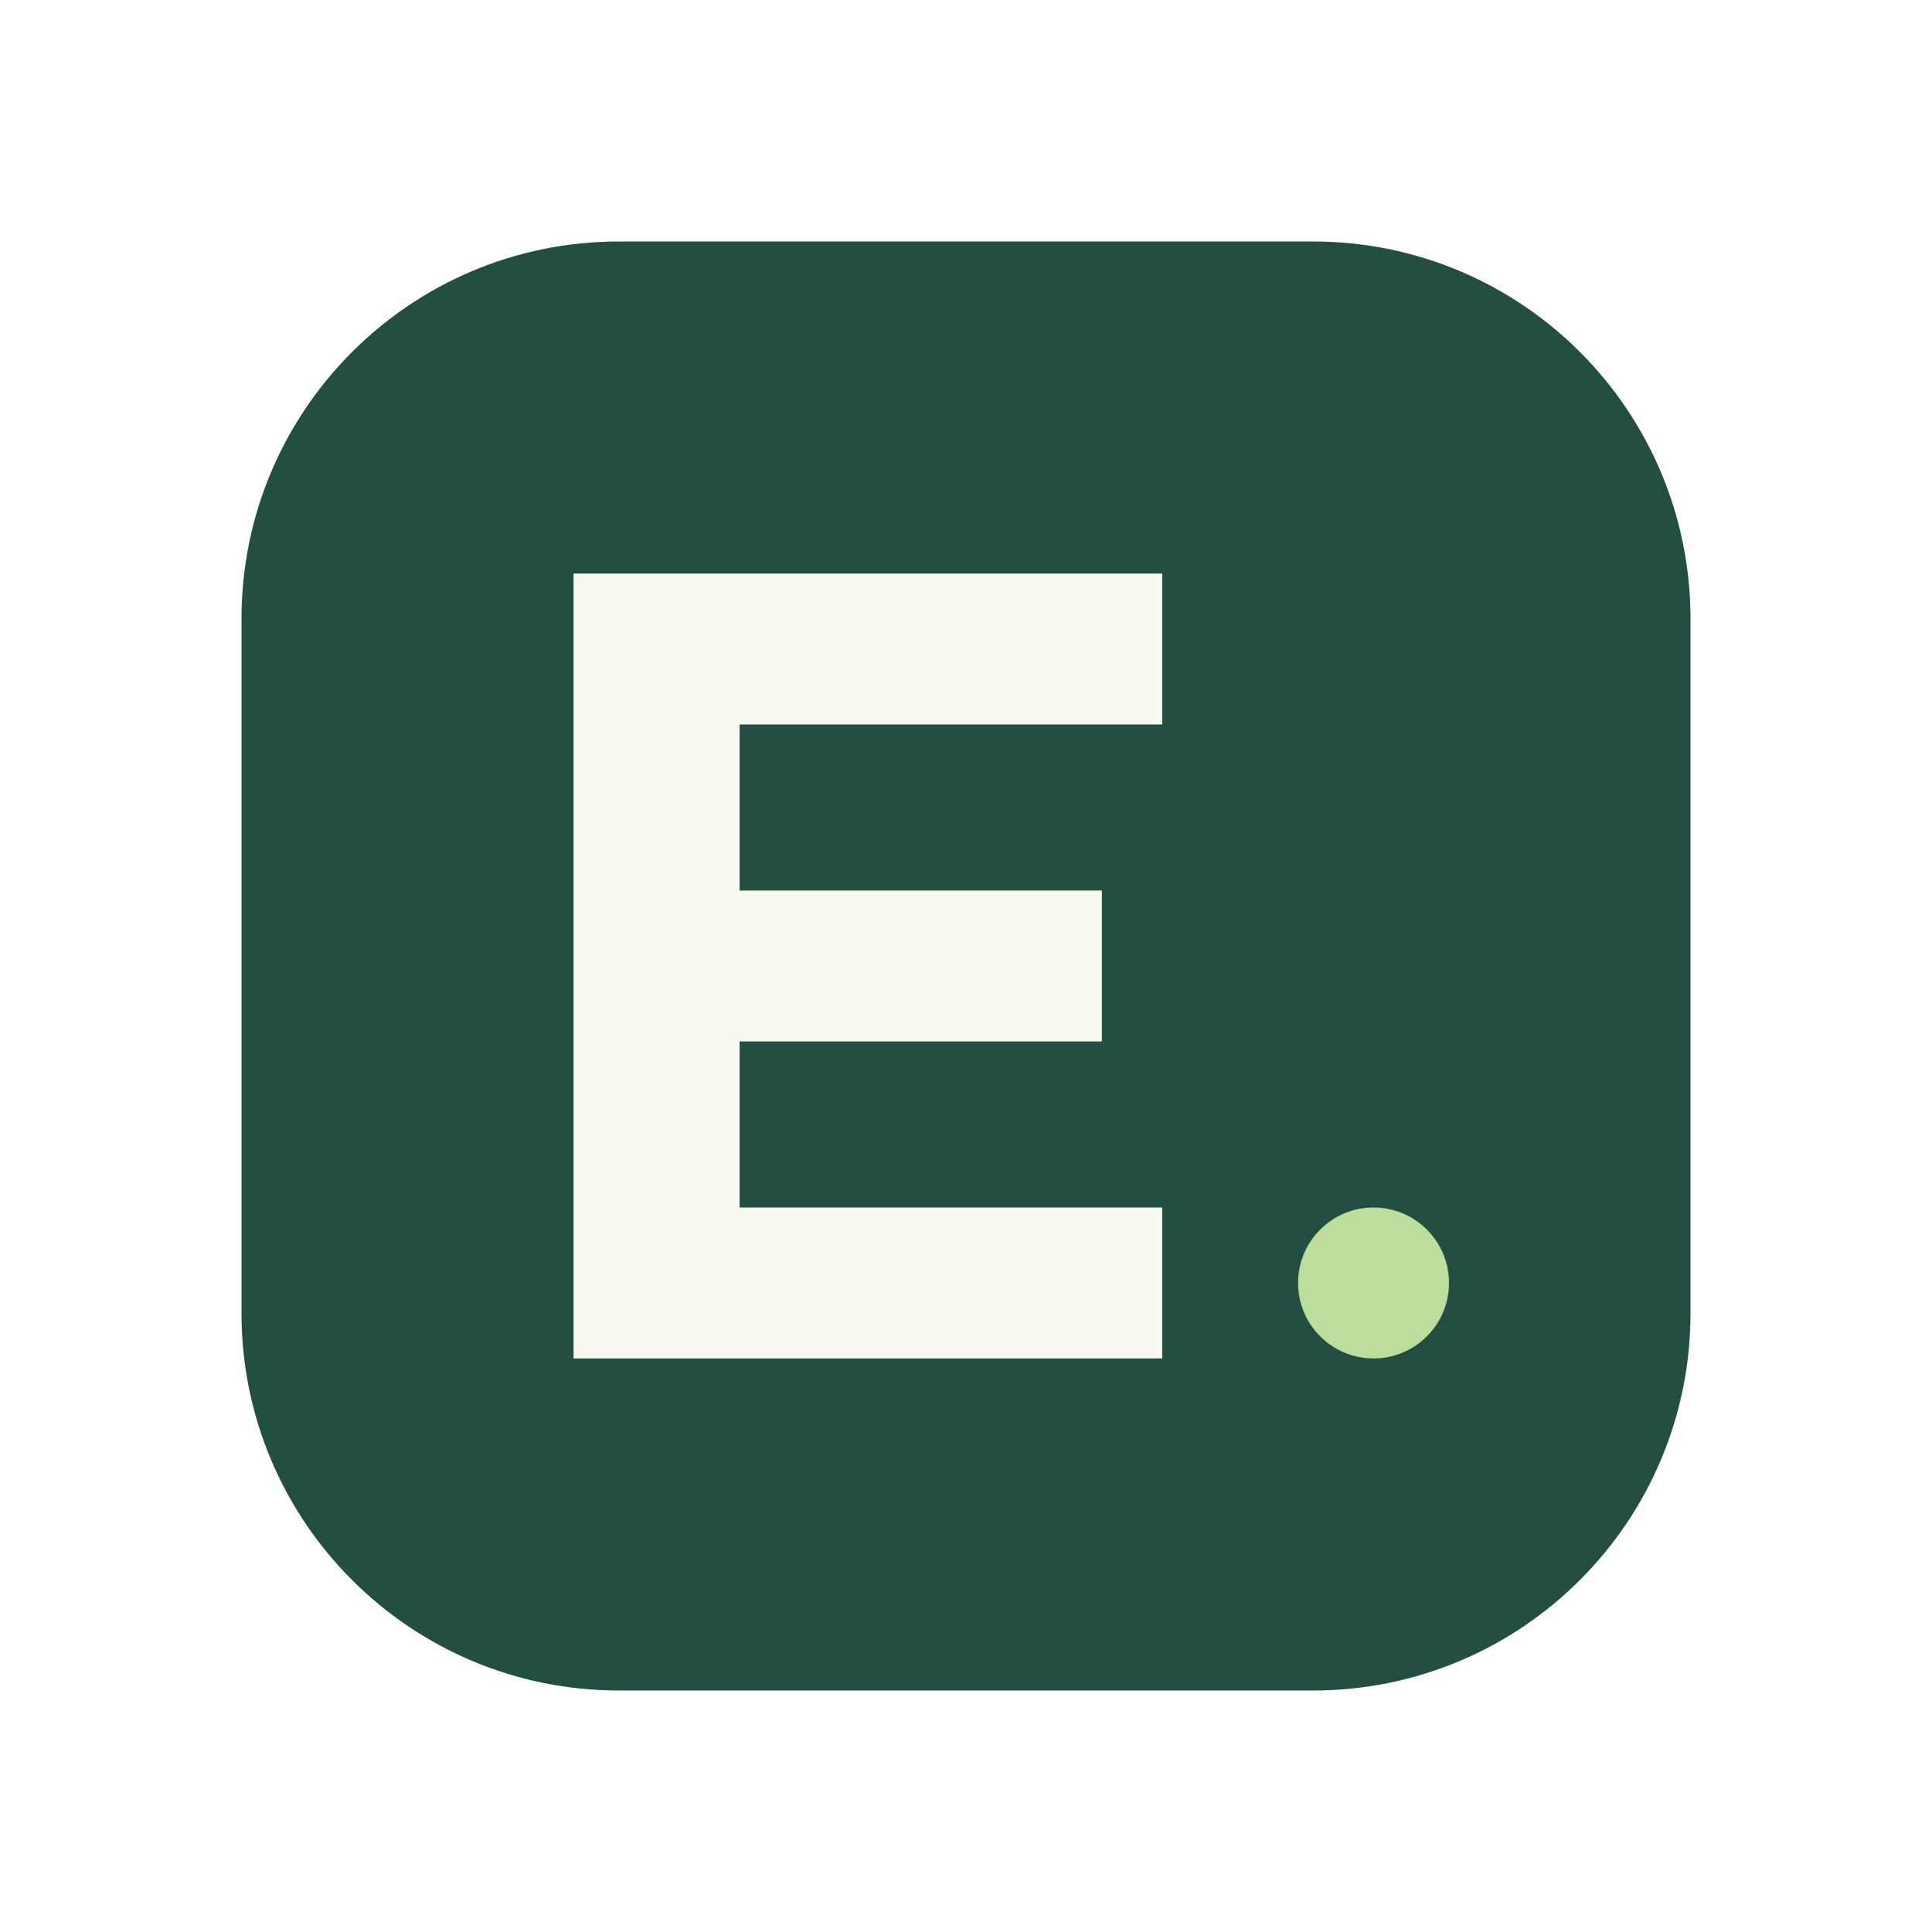
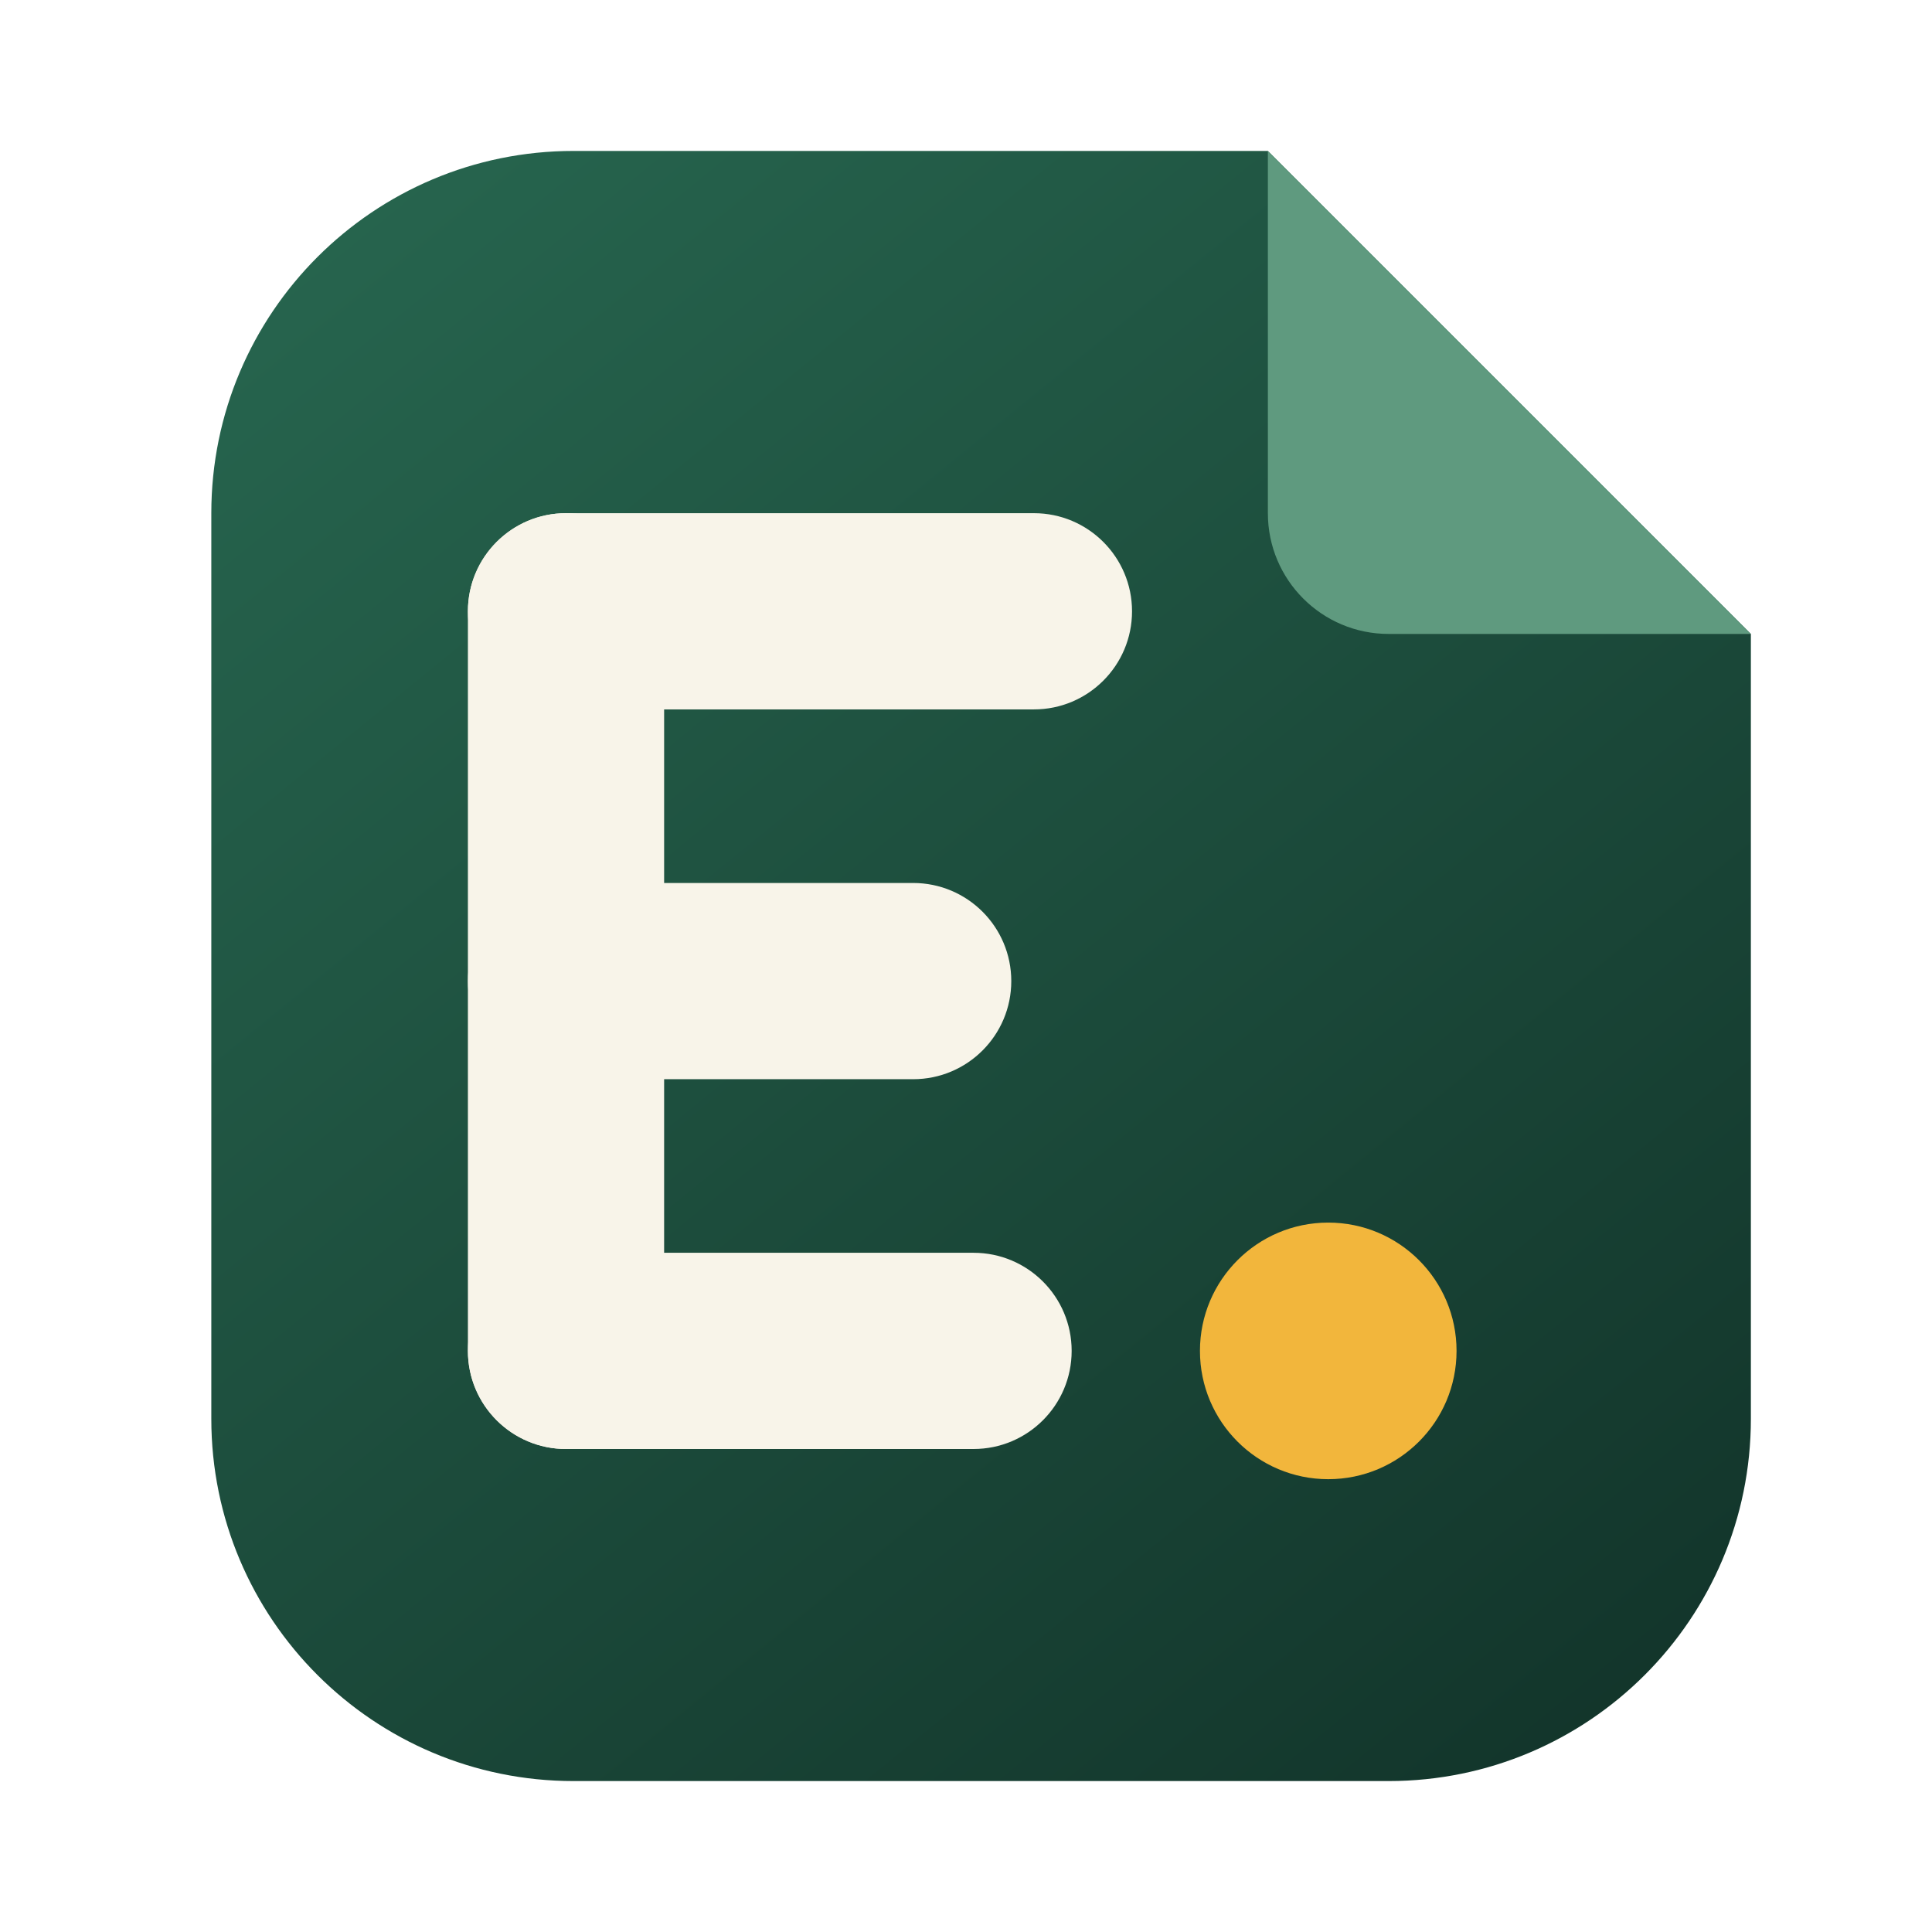
<svg xmlns="http://www.w3.org/2000/svg" viewBox="0 0 128 128" fill="none">
-   <rect x="16" y="16" width="96" height="96" rx="25" fill="#224f42" />
-   <path d="M38 38h39v10H49v11h24v10H49v11h28v10H38V38Z" fill="#f8faf2" />
-   <circle cx="91" cy="85" r="5" fill="#bcdd9b" />
+   <defs>
+     <linearGradient id="page" x1="20" y1="10" x2="108" y2="118" gradientUnits="userSpaceOnUse">
+       <stop stop-color="#27664f" />
+       <stop offset="1" stop-color="#12342a" />
+     </linearGradient>
+   </defs>
+   <path d="M38 10H84L116 42V94A24 24 0 0 1 92 118H38A24 24 0 0 1 14 94V34A24 24 0 0 1 38 10Z" fill="url(#page)" />
+   <path d="M84 10V34A8 8 0 0 0 92 42H116Z" fill="#5f9a7f" />
+   <g fill="#f8f4e9">
+     <rect x="31" y="34" width="13" height="62" rx="6.5" />
+     <rect x="31" y="34" width="44" height="13" rx="6.5" />
+     <rect x="31" y="58.5" width="36" height="13" rx="6.5" />
+     <rect x="31" y="83" width="40" height="13" rx="6.5" />
+   </g>
+   <circle cx="88" cy="89.5" r="8.5" fill="#f2b63c" />
</svg>
